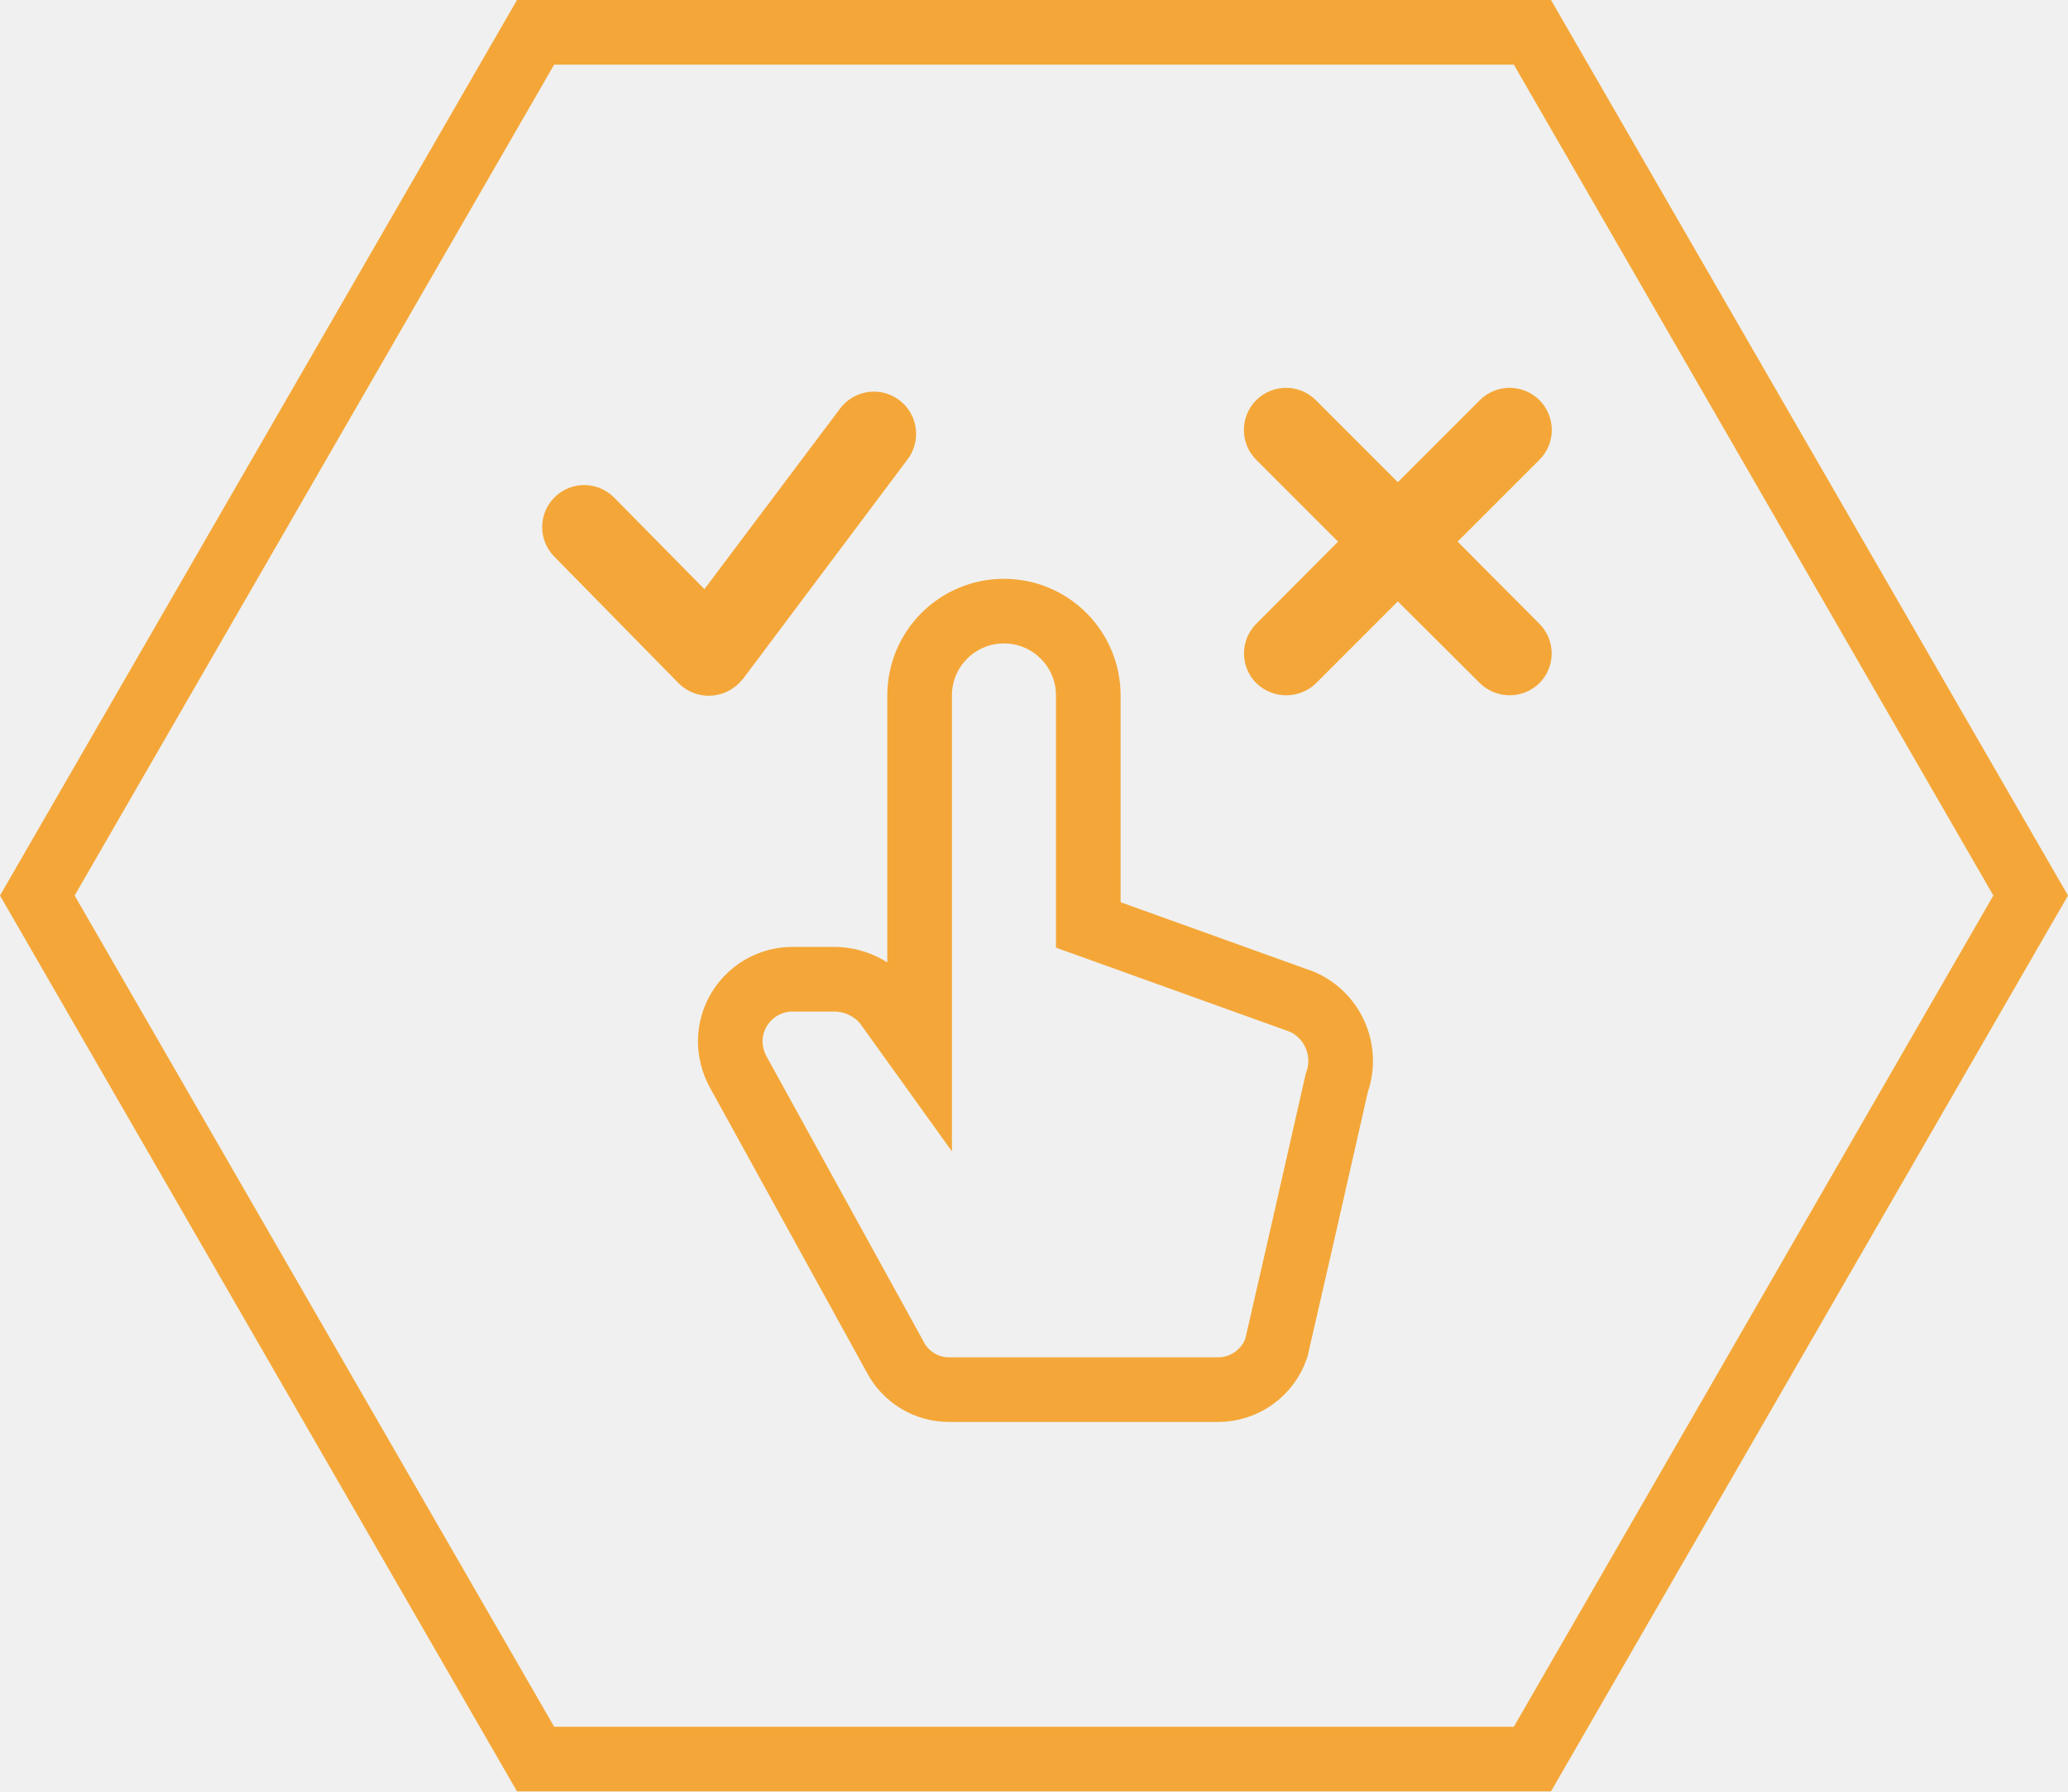
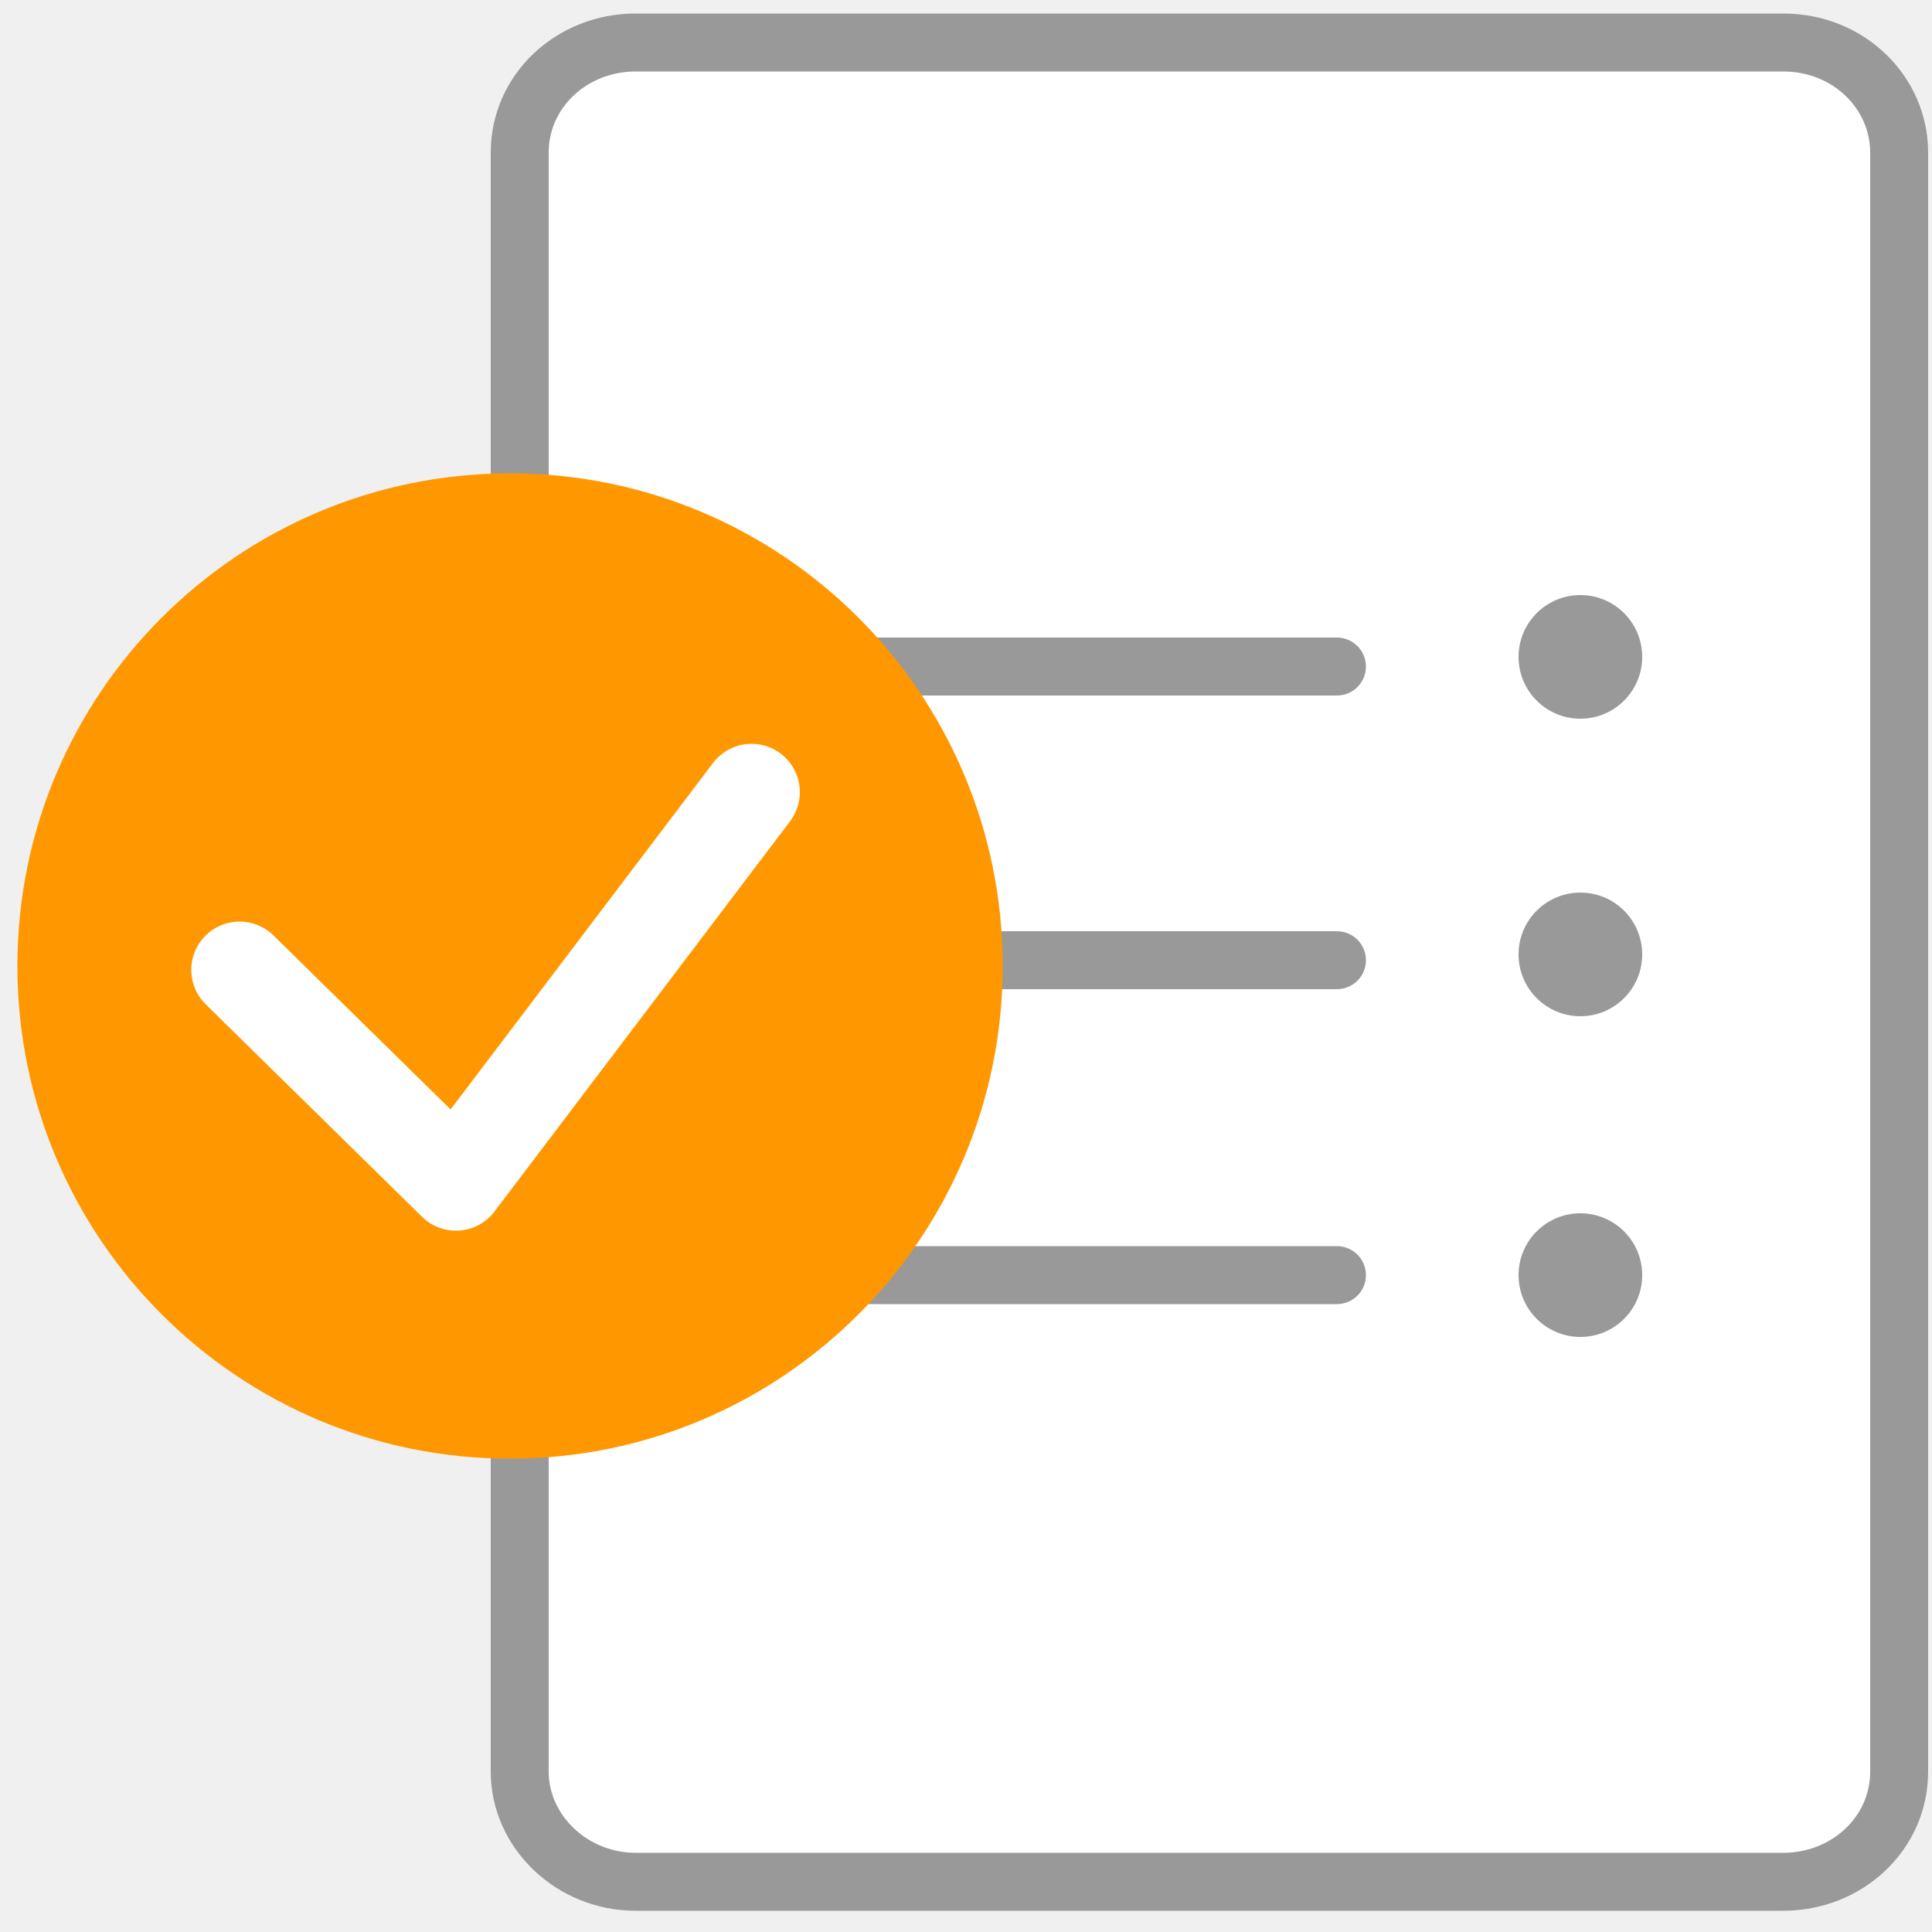
- <svg xmlns="http://www.w3.org/2000/svg" viewBox="0 0 64 55.43">
-   <defs>
-     <style>.cls-1{fill:#f4a738;}.cls-2{fill:none;stroke:#f4a738;stroke-miterlimit:10;stroke-width:2px;}</style>
-   </defs>
-   <g id="Quiz_Hex" data-name="Quiz Hex">
-     <path class="cls-1" d="M46.85,6,61.69,31.71,46.85,57.43H17.15L2.31,31.71,17.15,6h29.7M48,4H16L0,31.71,16,59.43H48L64,31.71,48,4Z" transform="translate(0 -4)" />
-   </g>
-   <g id="Choice">
-     <path class="cls-1" d="M23,25l5.09-6.79A1.3,1.3,0,1,0,26,16.64l-4.2,5.59L19,19.39a1.3,1.3,0,0,0-1.84,1.84L21,25.14a1.32,1.32,0,0,0,1.87,0Z" transform="translate(0 -4)" />
-     <path class="cls-1" d="M45.11,20.76l2.53-2.53a1.3,1.3,0,0,0-1.84-1.85l-2.54,2.54-2.54-2.54a1.3,1.3,0,1,0-1.84,1.85l2.53,2.53L38.88,23.3a1.3,1.3,0,0,0,0,1.84,1.33,1.33,0,0,0,1.85,0l2.53-2.53,2.54,2.53a1.32,1.32,0,0,0,1.84,0,1.3,1.3,0,0,0,0-1.84Z" transform="translate(0 -4)" />
-     <path class="cls-2" d="M40.3,35l-6.62-2.38V25.52a2.61,2.61,0,0,0-5.22,0v11l-1.07-1.49a2.07,2.07,0,0,0-1.57-.73l-1.29,0a1.93,1.93,0,0,0-1.93,1.92,2,2,0,0,0,.23.92L27.71,46a1.88,1.88,0,0,0,1.67,1H37.7a1.91,1.91,0,0,0,1.8-1.29l.78-3.4,1.09-4.8A2,2,0,0,0,40.3,35Z" transform="translate(0 -4)" />
+ <svg xmlns="http://www.w3.org/2000/svg" height="24px" width="24px" viewBox="0 0 100 100" enable-background="new 0 0 100 100">
+   <g stroke-miterlimit="10">
+     <g stroke="#999">
+       <g fill="#fff" stroke-linejoin="round" stroke-linecap="round" stroke-width="3">
+         <path d="m92.3 2.2c3.4 0 6 2.6 6 5.7v83.8c0 3.2-2.7 5.7-6 5.7h-59.4c-3.3 0-6-2.6-6-5.7v-83.8c0-3.2 2.7-5.7 6-5.7h59.4z" />
+         <path d="m44.1 34.5h25.1" />
+         <path d="m44.1 49.7h25.1" />
+         <path d="m44.1 66h25.1" />
+       </g>
+       <g fill="#999">
+         <circle cx="81.8" cy="66" r="2.7" />
+         <circle cx="81.8" cy="49.4" r="2.7" />
+         <circle cx="81.8" cy="34" r="2.7" />
+       </g>
+     </g>
+     <g stroke-linejoin="round" stroke-linecap="round">
+       <circle cx="26.4" cy="50" r="24" fill="#ff9800" stroke="#ff9800" stroke-width="3" />
+       <path d="m12.4 50.2l11.2 11m0 0l15.3-20.2" fill="none" stroke="#fff" stroke-width="5" />
+     </g>
  </g>
</svg>
